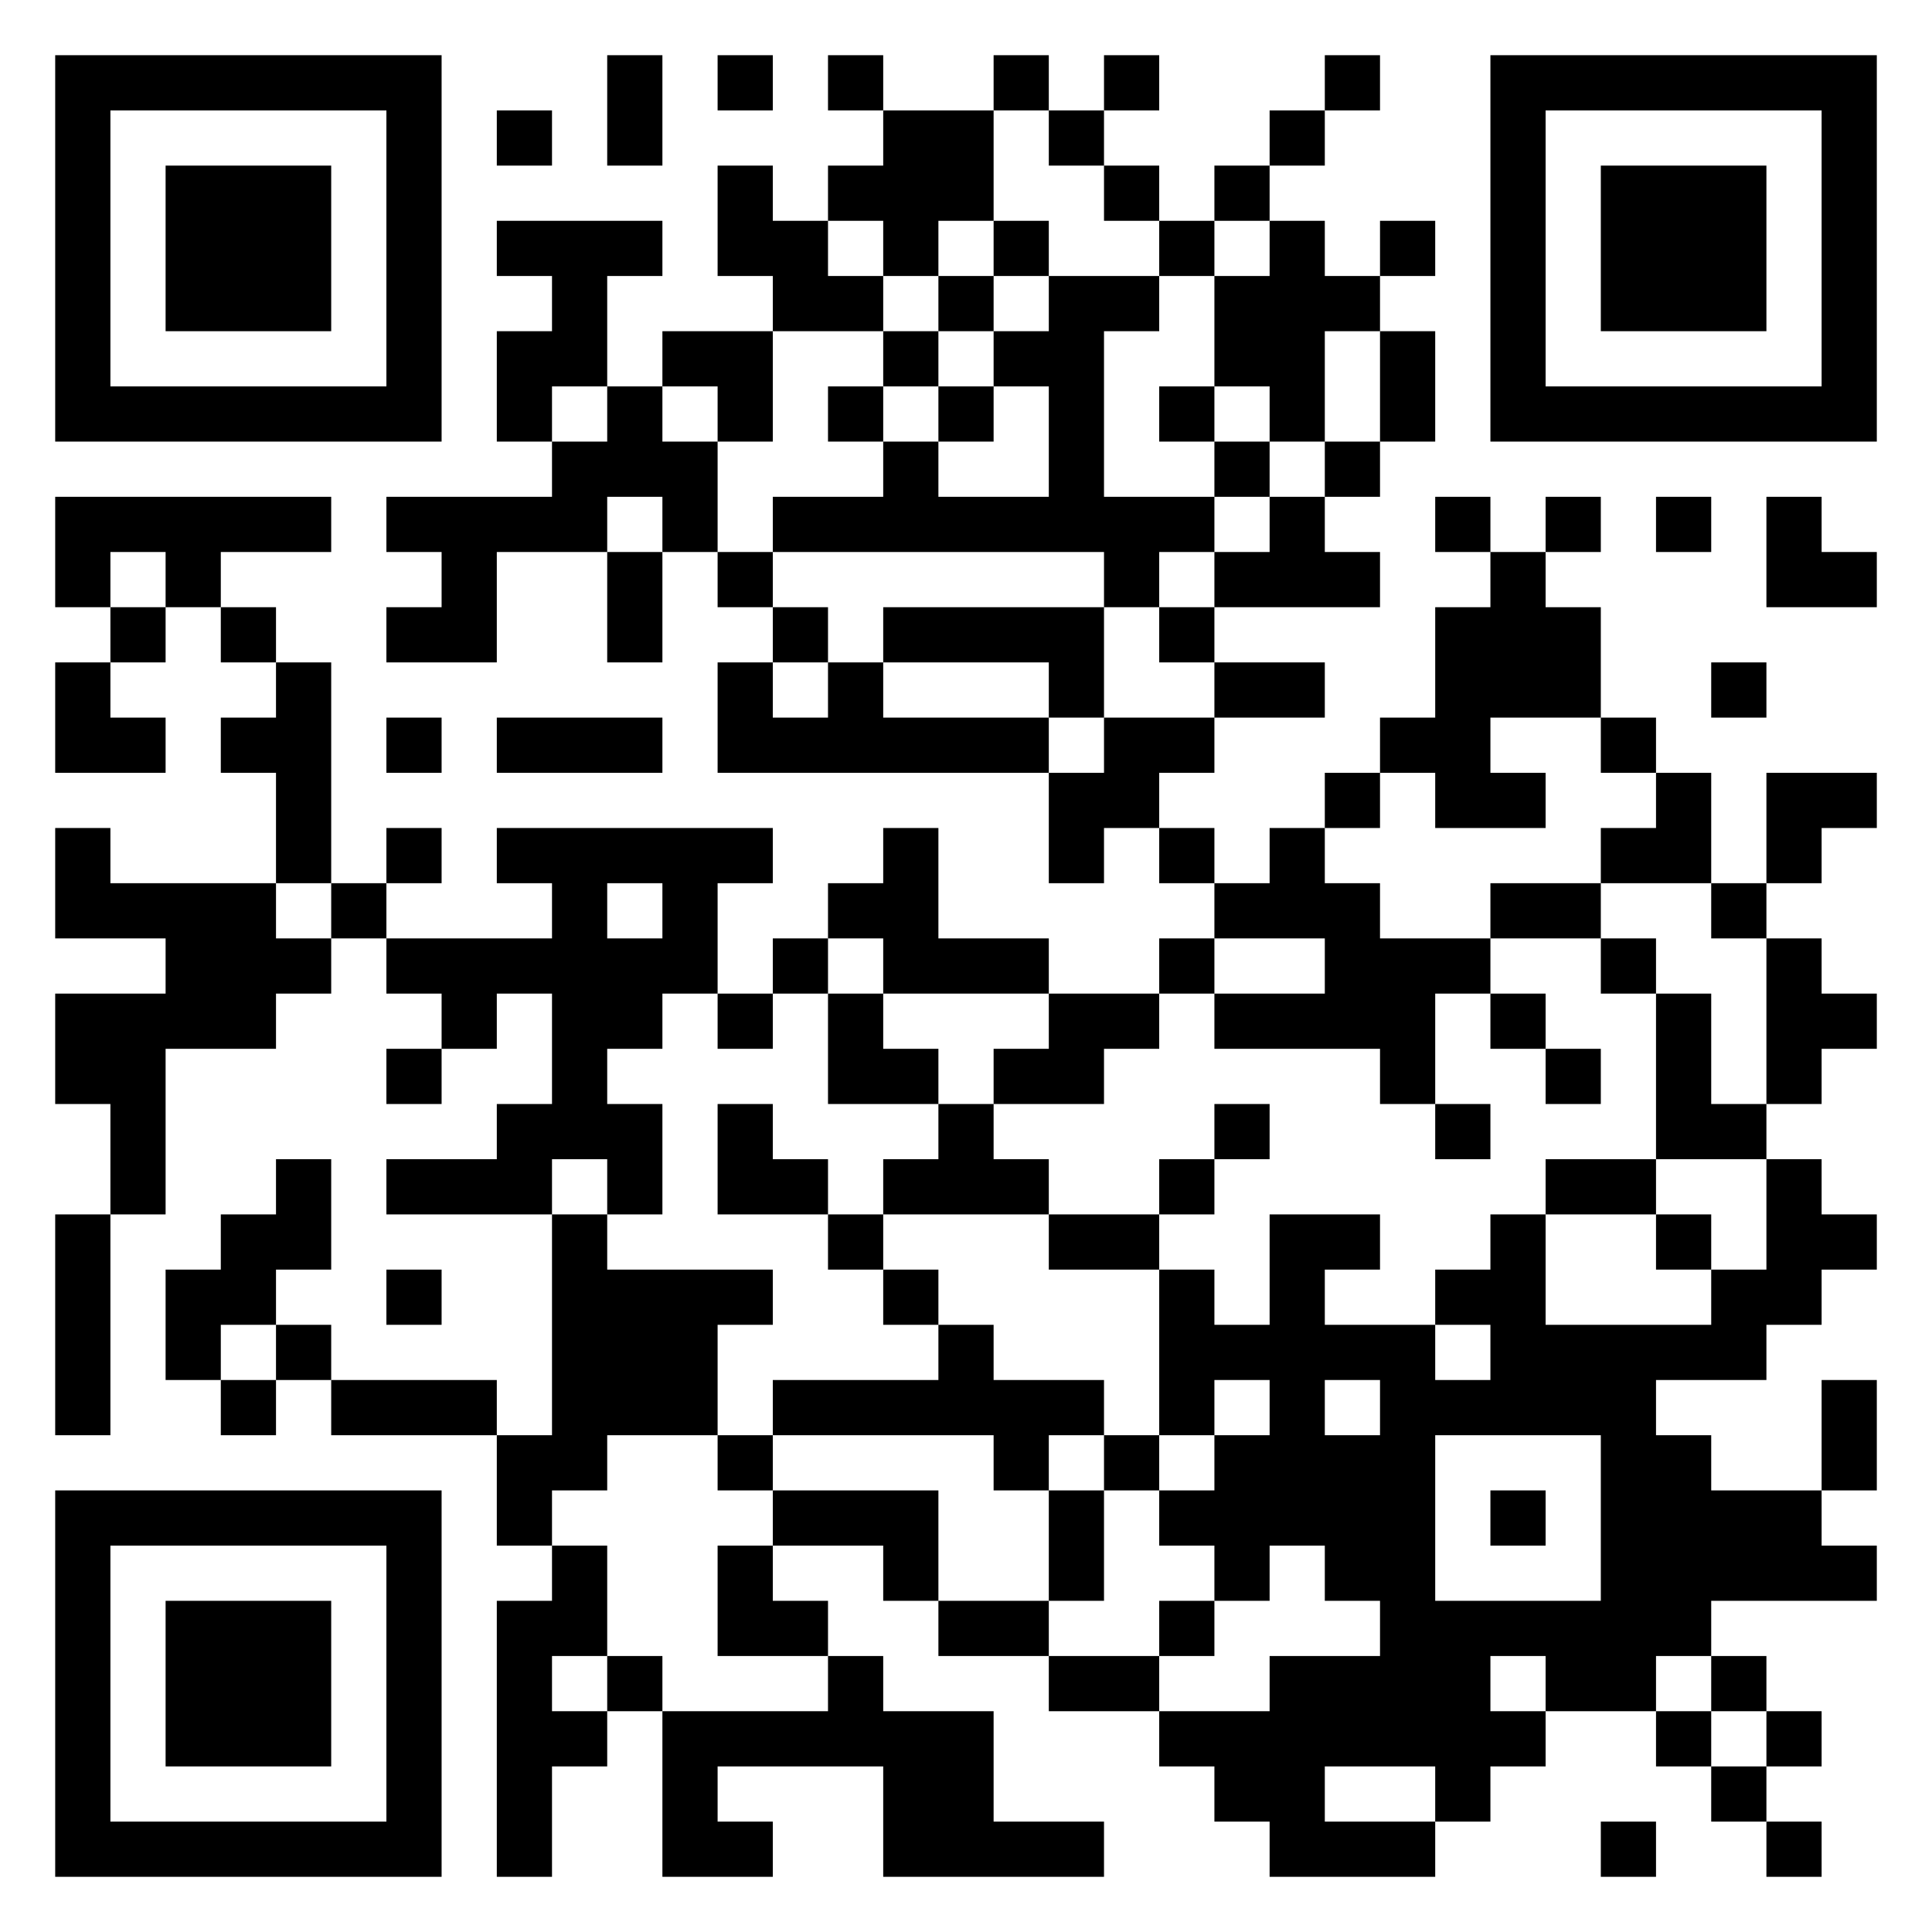
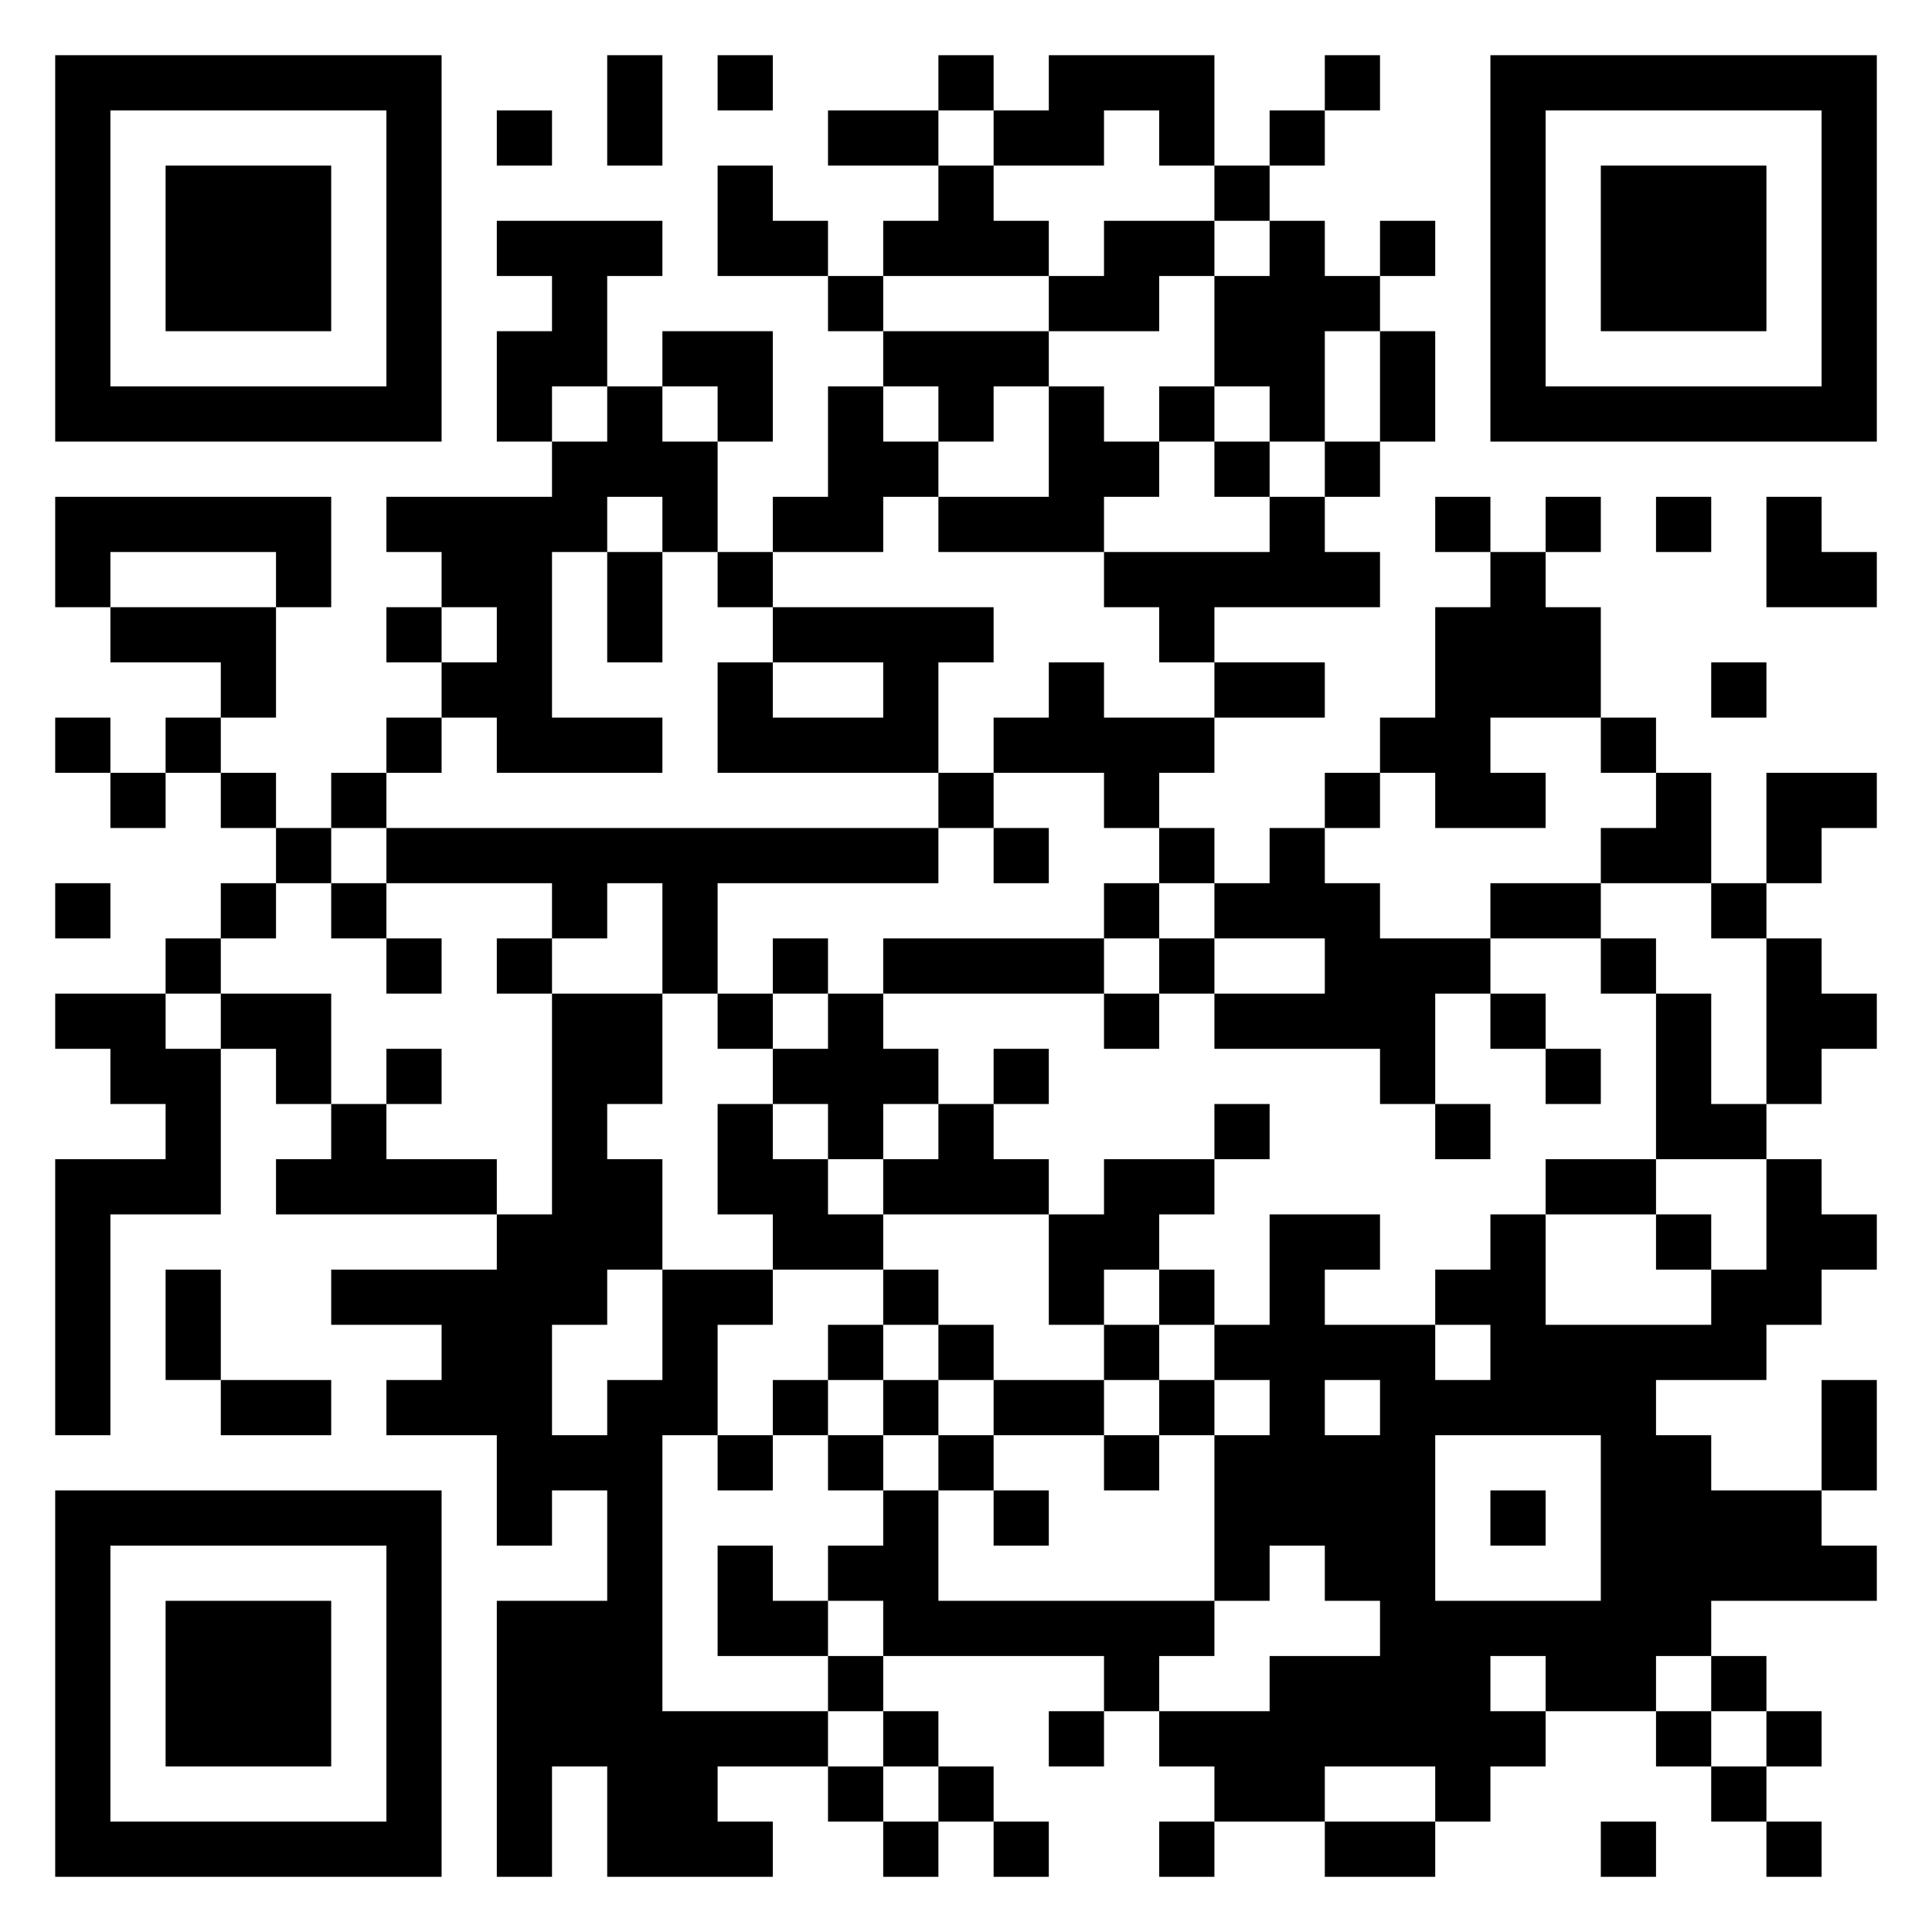
<svg xmlns="http://www.w3.org/2000/svg" version="1.1" width="600" height="600" viewBox="0 0 600 600">
  <rect x="0" y="0" width="600" height="600" fill="#ffffff" />
  <g transform="scale(17.143)">
    <g transform="translate(1,1)">
-       <path fill-rule="evenodd" d="M10 0L10 2L11 2L11 0ZM12 0L12 1L13 1L13 0ZM14 0L14 1L15 1L15 2L14 2L14 3L13 3L13 2L12 2L12 4L13 4L13 5L11 5L11 6L10 6L10 4L11 4L11 3L8 3L8 4L9 4L9 5L8 5L8 7L9 7L9 8L6 8L6 9L7 9L7 10L6 10L6 11L8 11L8 9L10 9L10 11L11 11L11 9L12 9L12 10L13 10L13 11L12 11L12 13L18 13L18 15L19 15L19 14L20 14L20 15L21 15L21 16L20 16L20 17L18 17L18 16L16 16L16 14L15 14L15 15L14 15L14 16L13 16L13 17L12 17L12 15L13 15L13 14L8 14L8 15L9 15L9 16L6 16L6 15L7 15L7 14L6 14L6 15L5 15L5 11L4 11L4 10L3 10L3 9L5 9L5 8L0 8L0 10L1 10L1 11L0 11L0 13L2 13L2 12L1 12L1 11L2 11L2 10L3 10L3 11L4 11L4 12L3 12L3 13L4 13L4 15L1 15L1 14L0 14L0 16L2 16L2 17L0 17L0 19L1 19L1 21L0 21L0 25L1 25L1 21L2 21L2 18L4 18L4 17L5 17L5 16L6 16L6 17L7 17L7 18L6 18L6 19L7 19L7 18L8 18L8 17L9 17L9 19L8 19L8 20L6 20L6 21L9 21L9 25L8 25L8 24L5 24L5 23L4 23L4 22L5 22L5 20L4 20L4 21L3 21L3 22L2 22L2 24L3 24L3 25L4 25L4 24L5 24L5 25L8 25L8 27L9 27L9 28L8 28L8 33L9 33L9 31L10 31L10 30L11 30L11 33L13 33L13 32L12 32L12 31L15 31L15 33L19 33L19 32L17 32L17 30L15 30L15 29L14 29L14 28L13 28L13 27L15 27L15 28L16 28L16 29L18 29L18 30L20 30L20 31L21 31L21 32L22 32L22 33L25 33L25 32L26 32L26 31L27 31L27 30L29 30L29 31L30 31L30 32L31 32L31 33L32 33L32 32L31 32L31 31L32 31L32 30L31 30L31 29L30 29L30 28L33 28L33 27L32 27L32 26L33 26L33 24L32 24L32 26L30 26L30 25L29 25L29 24L31 24L31 23L32 23L32 22L33 22L33 21L32 21L32 20L31 20L31 19L32 19L32 18L33 18L33 17L32 17L32 16L31 16L31 15L32 15L32 14L33 14L33 13L31 13L31 15L30 15L30 13L29 13L29 12L28 12L28 10L27 10L27 9L28 9L28 8L27 8L27 9L26 9L26 8L25 8L25 9L26 9L26 10L25 10L25 12L24 12L24 13L23 13L23 14L22 14L22 15L21 15L21 14L20 14L20 13L21 13L21 12L23 12L23 11L21 11L21 10L24 10L24 9L23 9L23 8L24 8L24 7L25 7L25 5L24 5L24 4L25 4L25 3L24 3L24 4L23 4L23 3L22 3L22 2L23 2L23 1L24 1L24 0L23 0L23 1L22 1L22 2L21 2L21 3L20 3L20 2L19 2L19 1L20 1L20 0L19 0L19 1L18 1L18 0L17 0L17 1L15 1L15 0ZM8 1L8 2L9 2L9 1ZM17 1L17 3L16 3L16 4L15 4L15 3L14 3L14 4L15 4L15 5L13 5L13 7L12 7L12 6L11 6L11 7L12 7L12 9L13 9L13 10L14 10L14 11L13 11L13 12L14 12L14 11L15 11L15 12L18 12L18 13L19 13L19 12L21 12L21 11L20 11L20 10L21 10L21 9L22 9L22 8L23 8L23 7L24 7L24 5L23 5L23 7L22 7L22 6L21 6L21 4L22 4L22 3L21 3L21 4L20 4L20 3L19 3L19 2L18 2L18 1ZM17 3L17 4L16 4L16 5L15 5L15 6L14 6L14 7L15 7L15 8L13 8L13 9L19 9L19 10L15 10L15 11L18 11L18 12L19 12L19 10L20 10L20 9L21 9L21 8L22 8L22 7L21 7L21 6L20 6L20 7L21 7L21 8L19 8L19 5L20 5L20 4L18 4L18 3ZM17 4L17 5L16 5L16 6L15 6L15 7L16 7L16 8L18 8L18 6L17 6L17 5L18 5L18 4ZM9 6L9 7L10 7L10 6ZM16 6L16 7L17 7L17 6ZM10 8L10 9L11 9L11 8ZM29 8L29 9L30 9L30 8ZM31 8L31 10L33 10L33 9L32 9L32 8ZM1 9L1 10L2 10L2 9ZM30 11L30 12L31 12L31 11ZM6 12L6 13L7 13L7 12ZM8 12L8 13L11 13L11 12ZM26 12L26 13L27 13L27 14L25 14L25 13L24 13L24 14L23 14L23 15L24 15L24 16L26 16L26 17L25 17L25 19L24 19L24 18L21 18L21 17L23 17L23 16L21 16L21 17L20 17L20 18L19 18L19 19L17 19L17 18L18 18L18 17L15 17L15 16L14 16L14 17L13 17L13 18L12 18L12 17L11 17L11 18L10 18L10 19L11 19L11 21L10 21L10 20L9 20L9 21L10 21L10 22L13 22L13 23L12 23L12 25L10 25L10 26L9 26L9 27L10 27L10 29L9 29L9 30L10 30L10 29L11 29L11 30L14 30L14 29L12 29L12 27L13 27L13 26L16 26L16 28L18 28L18 29L20 29L20 30L22 30L22 29L24 29L24 28L23 28L23 27L22 27L22 28L21 28L21 27L20 27L20 26L21 26L21 25L22 25L22 24L21 24L21 25L20 25L20 22L21 22L21 23L22 23L22 21L24 21L24 22L23 22L23 23L25 23L25 24L26 24L26 23L25 23L25 22L26 22L26 21L27 21L27 23L30 23L30 22L31 22L31 20L29 20L29 17L30 17L30 19L31 19L31 16L30 16L30 15L28 15L28 14L29 14L29 13L28 13L28 12ZM4 15L4 16L5 16L5 15ZM10 15L10 16L11 16L11 15ZM26 15L26 16L28 16L28 17L29 17L29 16L28 16L28 15ZM14 17L14 19L16 19L16 20L15 20L15 21L14 21L14 20L13 20L13 19L12 19L12 21L14 21L14 22L15 22L15 23L16 23L16 24L13 24L13 25L12 25L12 26L13 26L13 25L17 25L17 26L18 26L18 28L19 28L19 26L20 26L20 25L19 25L19 24L17 24L17 23L16 23L16 22L15 22L15 21L18 21L18 22L20 22L20 21L21 21L21 20L22 20L22 19L21 19L21 20L20 20L20 21L18 21L18 20L17 20L17 19L16 19L16 18L15 18L15 17ZM26 17L26 18L27 18L27 19L28 19L28 18L27 18L27 17ZM25 19L25 20L26 20L26 19ZM27 20L27 21L29 21L29 22L30 22L30 21L29 21L29 20ZM6 22L6 23L7 23L7 22ZM3 23L3 24L4 24L4 23ZM23 24L23 25L24 25L24 24ZM18 25L18 26L19 26L19 25ZM25 25L25 28L28 28L28 25ZM26 26L26 27L27 27L27 26ZM20 28L20 29L21 29L21 28ZM26 29L26 30L27 30L27 29ZM29 29L29 30L30 30L30 31L31 31L31 30L30 30L30 29ZM23 31L23 32L25 32L25 31ZM28 32L28 33L29 33L29 32ZM0 0L0 7L7 7L7 0ZM1 1L1 6L6 6L6 1ZM2 2L2 5L5 5L5 2ZM26 0L26 7L33 7L33 0ZM27 1L27 6L32 6L32 1ZM28 2L28 5L31 5L31 2ZM0 26L0 33L7 33L7 26ZM1 27L1 32L6 32L6 27ZM2 28L2 31L5 31L5 28Z" fill="#000000" />
+       <path fill-rule="evenodd" d="M10 0L10 2L11 2L11 0ZM12 0L12 1L13 1L13 0ZM16 0L16 1L14 1L14 2L16 2L16 3L15 3L15 4L14 4L14 3L13 3L13 2L12 2L12 4L14 4L14 5L15 5L15 6L14 6L14 8L13 8L13 9L12 9L12 7L13 7L13 5L11 5L11 6L10 6L10 4L11 4L11 3L8 3L8 4L9 4L9 5L8 5L8 7L9 7L9 8L6 8L6 9L7 9L7 10L6 10L6 11L7 11L7 12L6 12L6 13L5 13L5 14L4 14L4 13L3 13L3 12L4 12L4 10L5 10L5 8L0 8L0 10L1 10L1 11L3 11L3 12L2 12L2 13L1 13L1 12L0 12L0 13L1 13L1 14L2 14L2 13L3 13L3 14L4 14L4 15L3 15L3 16L2 16L2 17L0 17L0 18L1 18L1 19L2 19L2 20L0 20L0 25L1 25L1 21L3 21L3 18L4 18L4 19L5 19L5 20L4 20L4 21L8 21L8 22L5 22L5 23L7 23L7 24L6 24L6 25L8 25L8 27L9 27L9 26L10 26L10 28L8 28L8 33L9 33L9 31L10 31L10 33L13 33L13 32L12 32L12 31L14 31L14 32L15 32L15 33L16 33L16 32L17 32L17 33L18 33L18 32L17 32L17 31L16 31L16 30L15 30L15 29L19 29L19 30L18 30L18 31L19 31L19 30L20 30L20 31L21 31L21 32L20 32L20 33L21 33L21 32L23 32L23 33L25 33L25 32L26 32L26 31L27 31L27 30L29 30L29 31L30 31L30 32L31 32L31 33L32 33L32 32L31 32L31 31L32 31L32 30L31 30L31 29L30 29L30 28L33 28L33 27L32 27L32 26L33 26L33 24L32 24L32 26L30 26L30 25L29 25L29 24L31 24L31 23L32 23L32 22L33 22L33 21L32 21L32 20L31 20L31 19L32 19L32 18L33 18L33 17L32 17L32 16L31 16L31 15L32 15L32 14L33 14L33 13L31 13L31 15L30 15L30 13L29 13L29 12L28 12L28 10L27 10L27 9L28 9L28 8L27 8L27 9L26 9L26 8L25 8L25 9L26 9L26 10L25 10L25 12L24 12L24 13L23 13L23 14L22 14L22 15L21 15L21 14L20 14L20 13L21 13L21 12L23 12L23 11L21 11L21 10L24 10L24 9L23 9L23 8L24 8L24 7L25 7L25 5L24 5L24 4L25 4L25 3L24 3L24 4L23 4L23 3L22 3L22 2L23 2L23 1L24 1L24 0L23 0L23 1L22 1L22 2L21 2L21 0L18 0L18 1L17 1L17 0ZM8 1L8 2L9 2L9 1ZM16 1L16 2L17 2L17 3L18 3L18 4L15 4L15 5L18 5L18 6L17 6L17 7L16 7L16 6L15 6L15 7L16 7L16 8L15 8L15 9L13 9L13 10L12 10L12 9L11 9L11 8L10 8L10 9L9 9L9 12L11 12L11 13L8 13L8 12L7 12L7 13L6 13L6 14L5 14L5 15L4 15L4 16L3 16L3 17L2 17L2 18L3 18L3 17L5 17L5 19L6 19L6 20L8 20L8 21L9 21L9 17L11 17L11 19L10 19L10 20L11 20L11 22L10 22L10 23L9 23L9 25L10 25L10 24L11 24L11 22L13 22L13 23L12 23L12 25L11 25L11 30L14 30L14 31L15 31L15 32L16 32L16 31L15 31L15 30L14 30L14 29L15 29L15 28L14 28L14 27L15 27L15 26L16 26L16 28L21 28L21 29L20 29L20 30L22 30L22 29L24 29L24 28L23 28L23 27L22 27L22 28L21 28L21 25L22 25L22 24L21 24L21 23L22 23L22 21L24 21L24 22L23 22L23 23L25 23L25 24L26 24L26 23L25 23L25 22L26 22L26 21L27 21L27 23L30 23L30 22L31 22L31 20L29 20L29 17L30 17L30 19L31 19L31 16L30 16L30 15L28 15L28 14L29 14L29 13L28 13L28 12L26 12L26 13L27 13L27 14L25 14L25 13L24 13L24 14L23 14L23 15L24 15L24 16L26 16L26 17L25 17L25 19L24 19L24 18L21 18L21 17L23 17L23 16L21 16L21 15L20 15L20 14L19 14L19 13L17 13L17 12L18 12L18 11L19 11L19 12L21 12L21 11L20 11L20 10L19 10L19 9L22 9L22 8L23 8L23 7L24 7L24 5L23 5L23 7L22 7L22 6L21 6L21 4L22 4L22 3L21 3L21 2L20 2L20 1L19 1L19 2L17 2L17 1ZM19 3L19 4L18 4L18 5L20 5L20 4L21 4L21 3ZM9 6L9 7L10 7L10 6ZM11 6L11 7L12 7L12 6ZM18 6L18 8L16 8L16 9L19 9L19 8L20 8L20 7L21 7L21 8L22 8L22 7L21 7L21 6L20 6L20 7L19 7L19 6ZM29 8L29 9L30 9L30 8ZM31 8L31 10L33 10L33 9L32 9L32 8ZM1 9L1 10L4 10L4 9ZM10 9L10 11L11 11L11 9ZM7 10L7 11L8 11L8 10ZM13 10L13 11L12 11L12 13L16 13L16 14L6 14L6 15L5 15L5 16L6 16L6 17L7 17L7 16L6 16L6 15L9 15L9 16L8 16L8 17L9 17L9 16L10 16L10 15L11 15L11 17L12 17L12 18L13 18L13 19L12 19L12 21L13 21L13 22L15 22L15 23L14 23L14 24L13 24L13 25L12 25L12 26L13 26L13 25L14 25L14 26L15 26L15 25L16 25L16 26L17 26L17 27L18 27L18 26L17 26L17 25L19 25L19 26L20 26L20 25L21 25L21 24L20 24L20 23L21 23L21 22L20 22L20 21L21 21L21 20L22 20L22 19L21 19L21 20L19 20L19 21L18 21L18 20L17 20L17 19L18 19L18 18L17 18L17 19L16 19L16 18L15 18L15 17L19 17L19 18L20 18L20 17L21 17L21 16L20 16L20 15L19 15L19 16L15 16L15 17L14 17L14 16L13 16L13 17L12 17L12 15L16 15L16 14L17 14L17 15L18 15L18 14L17 14L17 13L16 13L16 11L17 11L17 10ZM13 11L13 12L15 12L15 11ZM30 11L30 12L31 12L31 11ZM0 15L0 16L1 16L1 15ZM26 15L26 16L28 16L28 17L29 17L29 16L28 16L28 15ZM19 16L19 17L20 17L20 16ZM13 17L13 18L14 18L14 17ZM26 17L26 18L27 18L27 19L28 19L28 18L27 18L27 17ZM6 18L6 19L7 19L7 18ZM13 19L13 20L14 20L14 21L15 21L15 22L16 22L16 23L15 23L15 24L14 24L14 25L15 25L15 24L16 24L16 25L17 25L17 24L19 24L19 25L20 25L20 24L19 24L19 23L20 23L20 22L19 22L19 23L18 23L18 21L15 21L15 20L16 20L16 19L15 19L15 20L14 20L14 19ZM25 19L25 20L26 20L26 19ZM27 20L27 21L29 21L29 22L30 22L30 21L29 21L29 20ZM2 22L2 24L3 24L3 25L5 25L5 24L3 24L3 22ZM16 23L16 24L17 24L17 23ZM23 24L23 25L24 25L24 24ZM25 25L25 28L28 28L28 25ZM26 26L26 27L27 27L27 26ZM12 27L12 29L14 29L14 28L13 28L13 27ZM26 29L26 30L27 30L27 29ZM29 29L29 30L30 30L30 31L31 31L31 30L30 30L30 29ZM23 31L23 32L25 32L25 31ZM28 32L28 33L29 33L29 32ZM0 0L0 7L7 7L7 0ZM1 1L1 6L6 6L6 1ZM2 2L2 5L5 5L5 2ZM26 0L26 7L33 7L33 0ZM27 1L27 6L32 6L32 1ZM28 2L28 5L31 5L31 2ZM0 26L0 33L7 33L7 26ZM1 27L1 32L6 32L6 27ZM2 28L2 31L5 31L5 28Z" fill="#000000" />
    </g>
  </g>
</svg>
